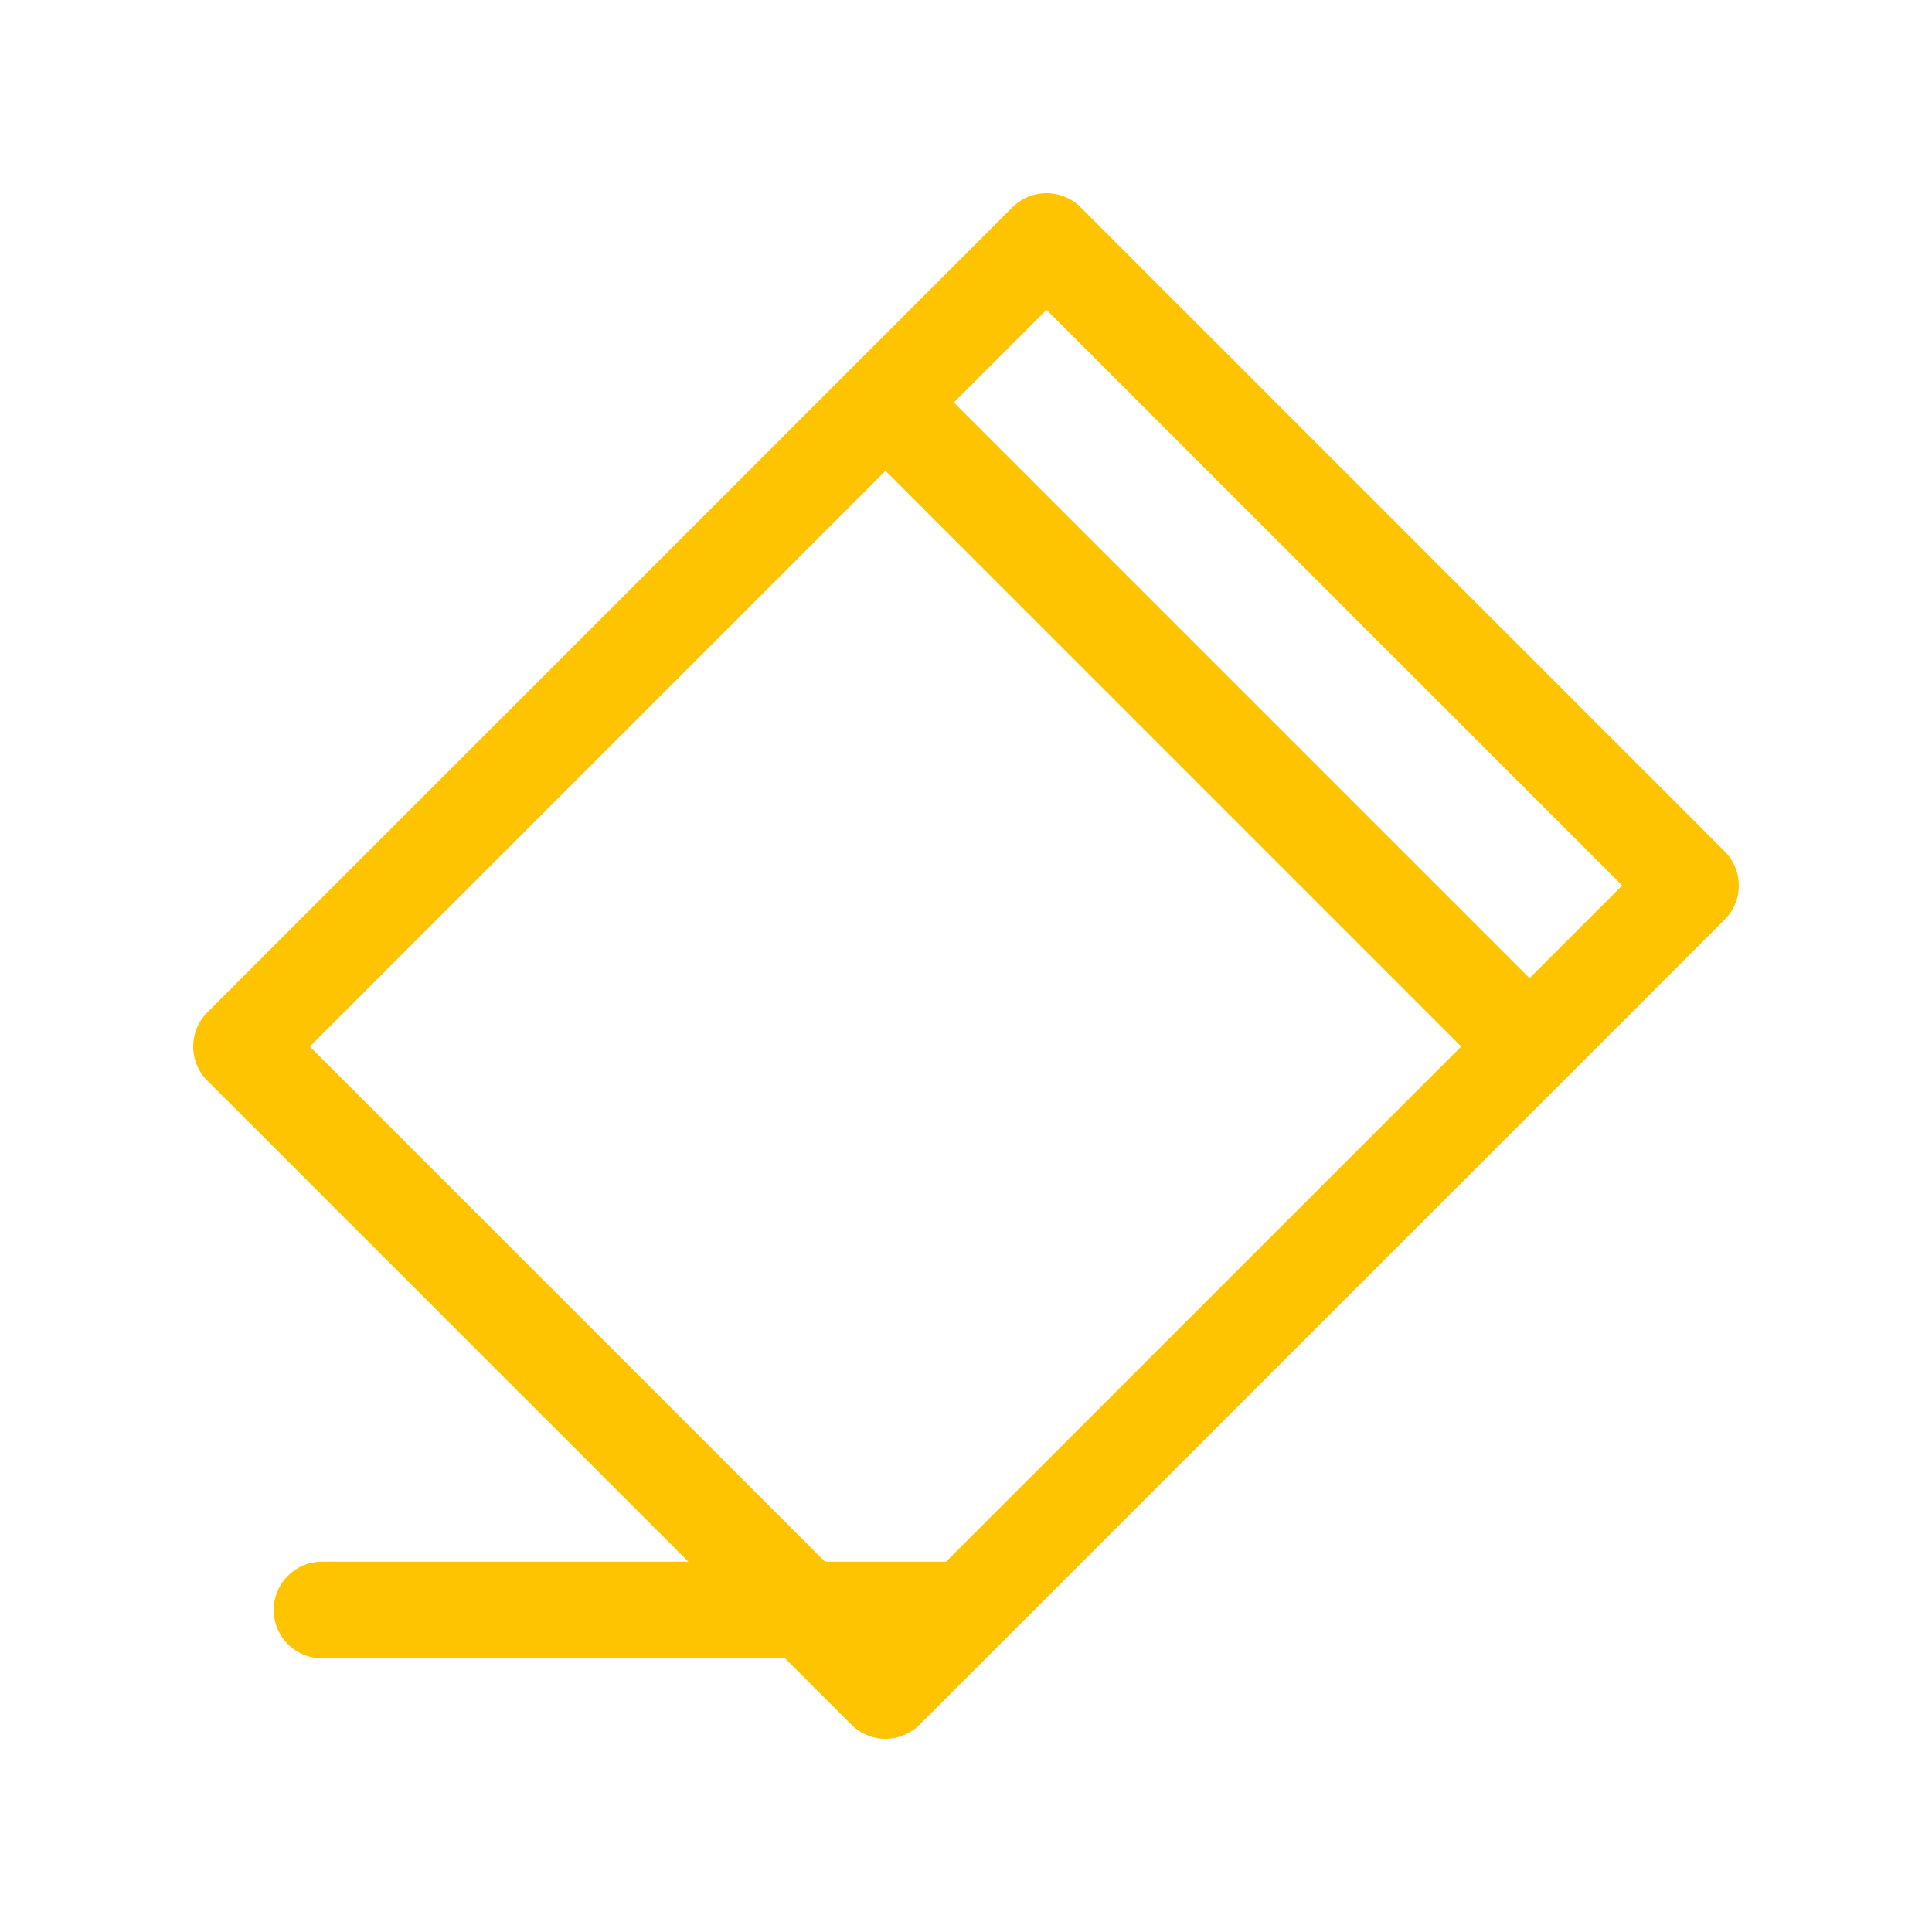
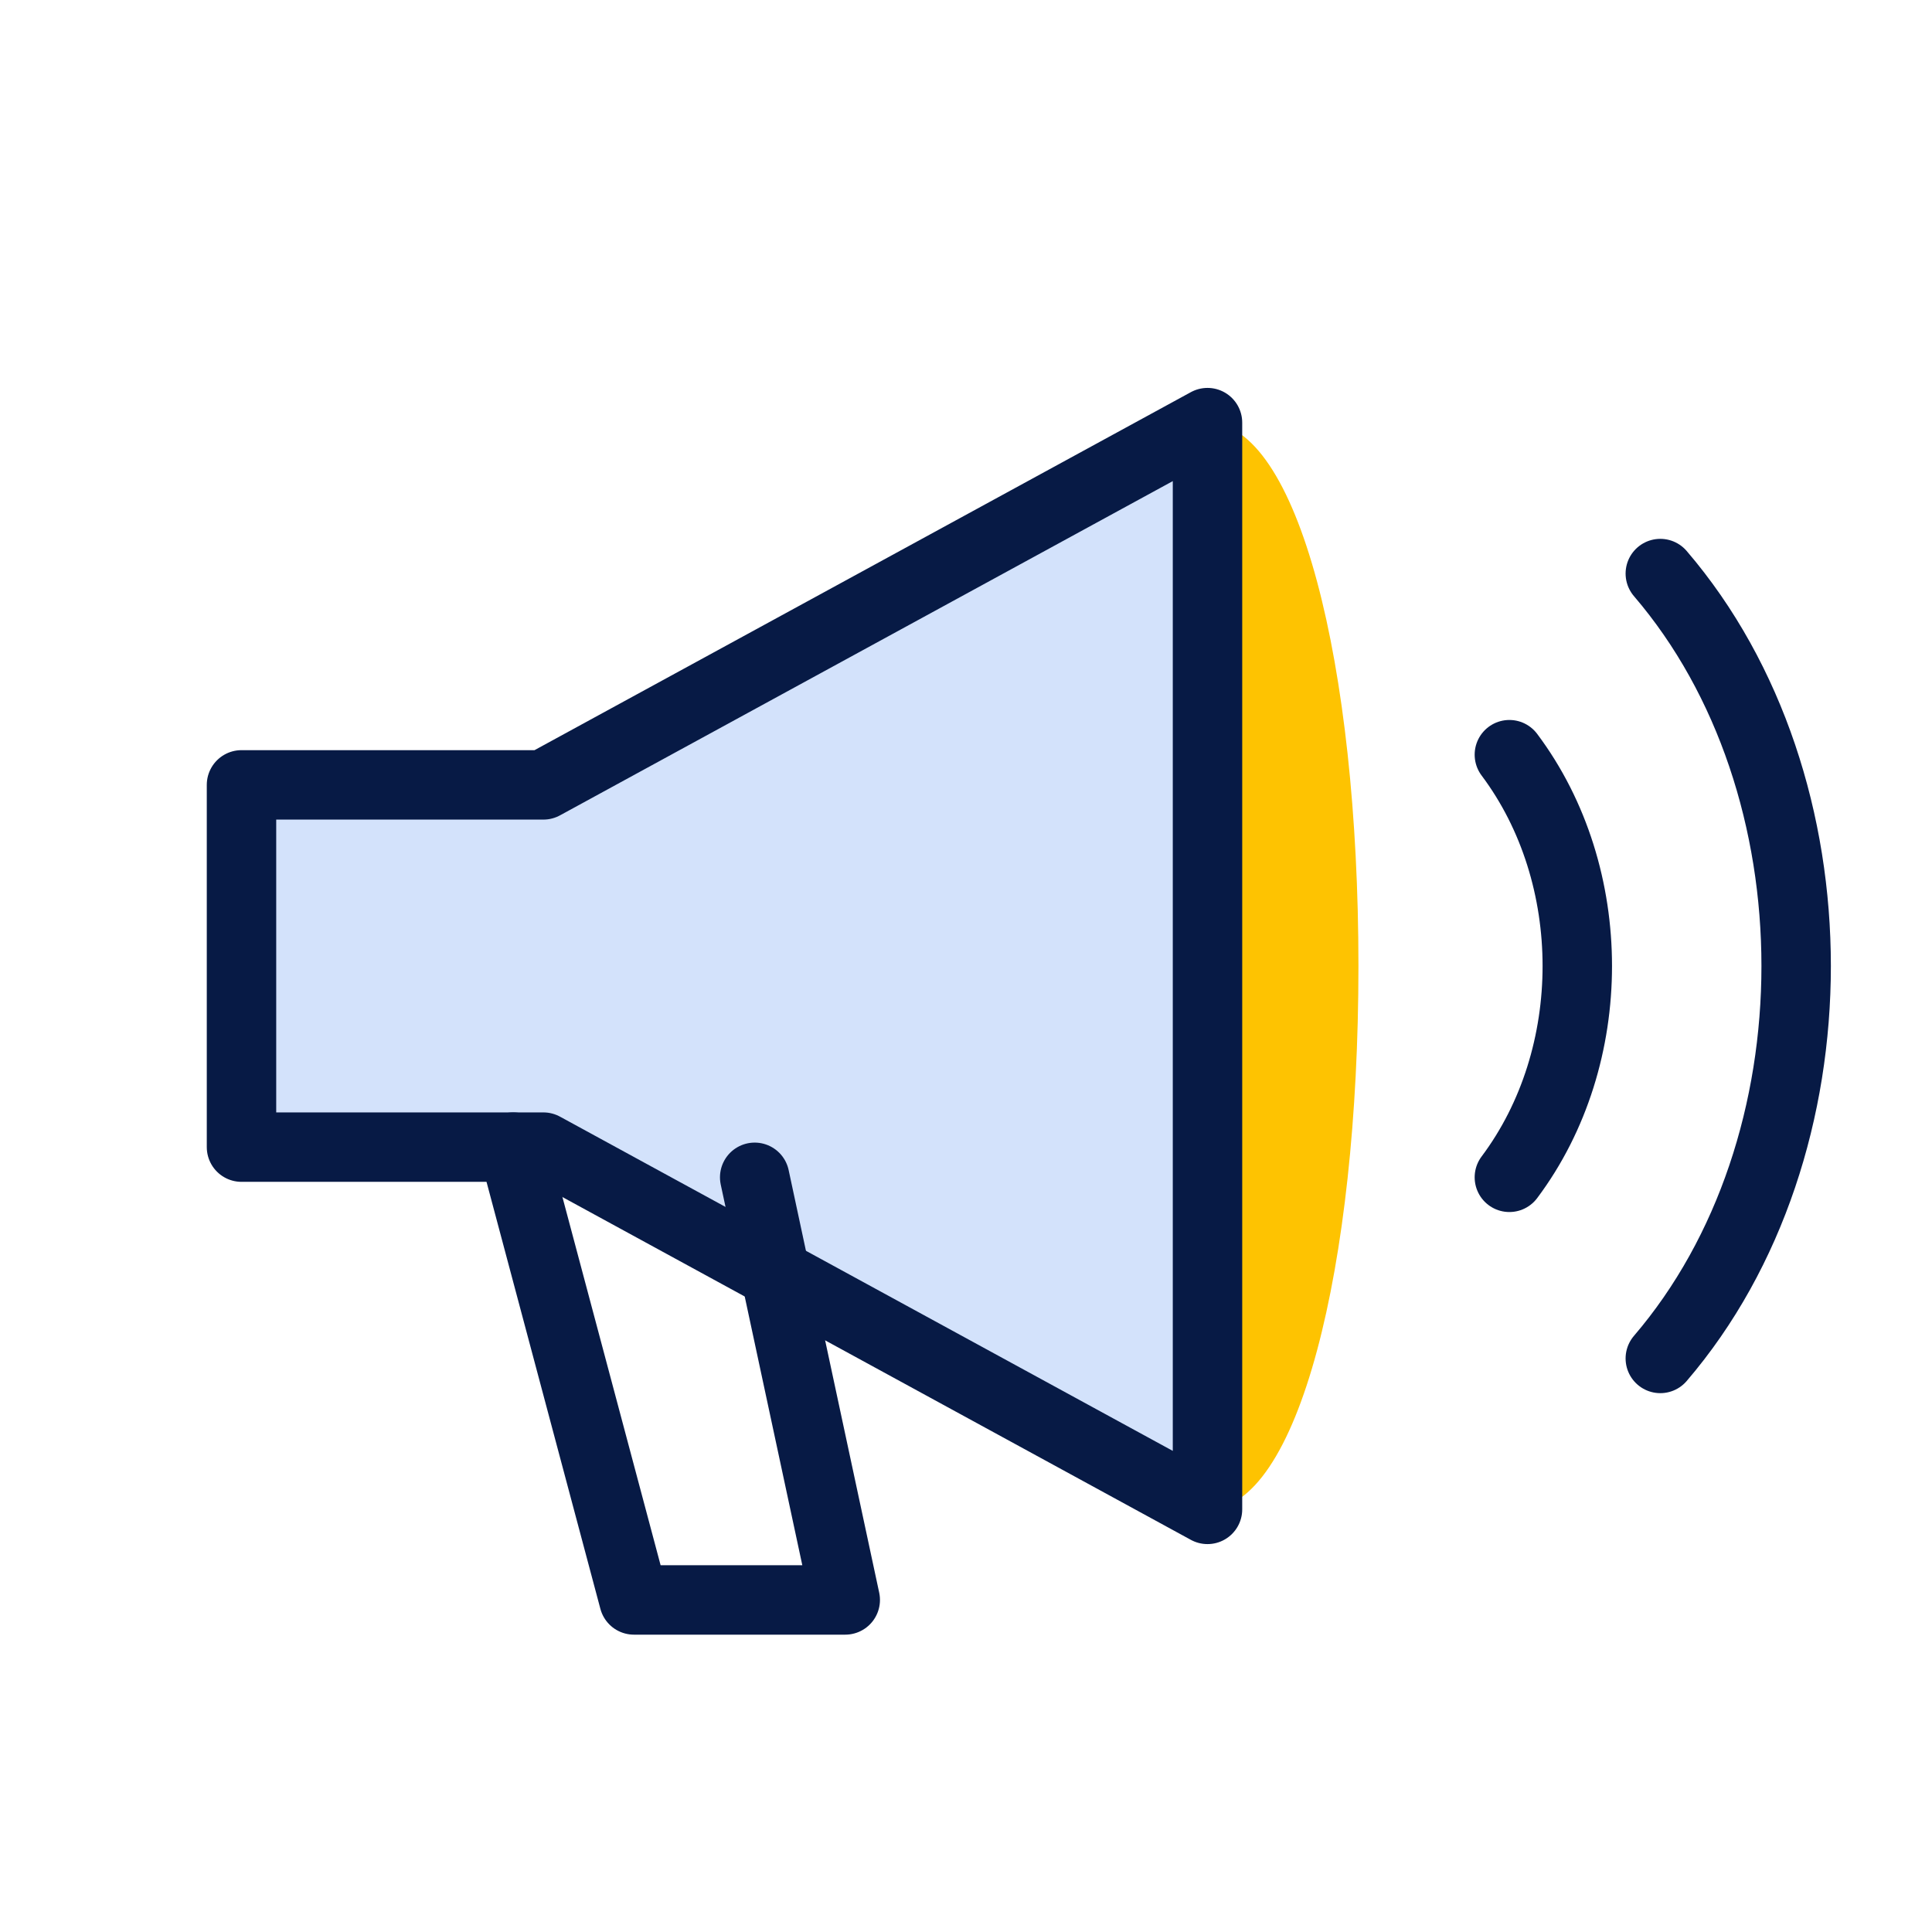
- <svg xmlns="http://www.w3.org/2000/svg" viewBox="0 0 48 48" fill="none">
-   <path d="M6 26 26 6l16 16-20 20Z M22 10l16 16 M8 40h16" stroke="#FEC301" stroke-width="2.4" stroke-linecap="round" stroke-linejoin="round" />
+ <svg xmlns="http://www.w3.org/2000/svg" viewBox="0 0 64 64" fill="none">
+   <path d="M8 26h10l22-12v36L18 38H8z" fill="#D3E2FB" />
+   <path d="M40 14c3 0 5 8 5 18s-2 18-5 18z" fill="#FEC301" />
+   <path d="M8 26h10l22-12v36L18 38H8z" stroke="#071A45" stroke-width="2.3" stroke-linecap="round" stroke-linejoin="round" />
+   <path d="M17 38l4 15h7l-3-14" stroke="#071A45" stroke-width="2.3" stroke-linecap="round" stroke-linejoin="round" />
+   <path d="M50 25c3 4 3 10 0 14M55 19c6 7 6 19 0 26" stroke="#071A45" stroke-width="2.3" stroke-linecap="round" stroke-linejoin="round" />
</svg>
